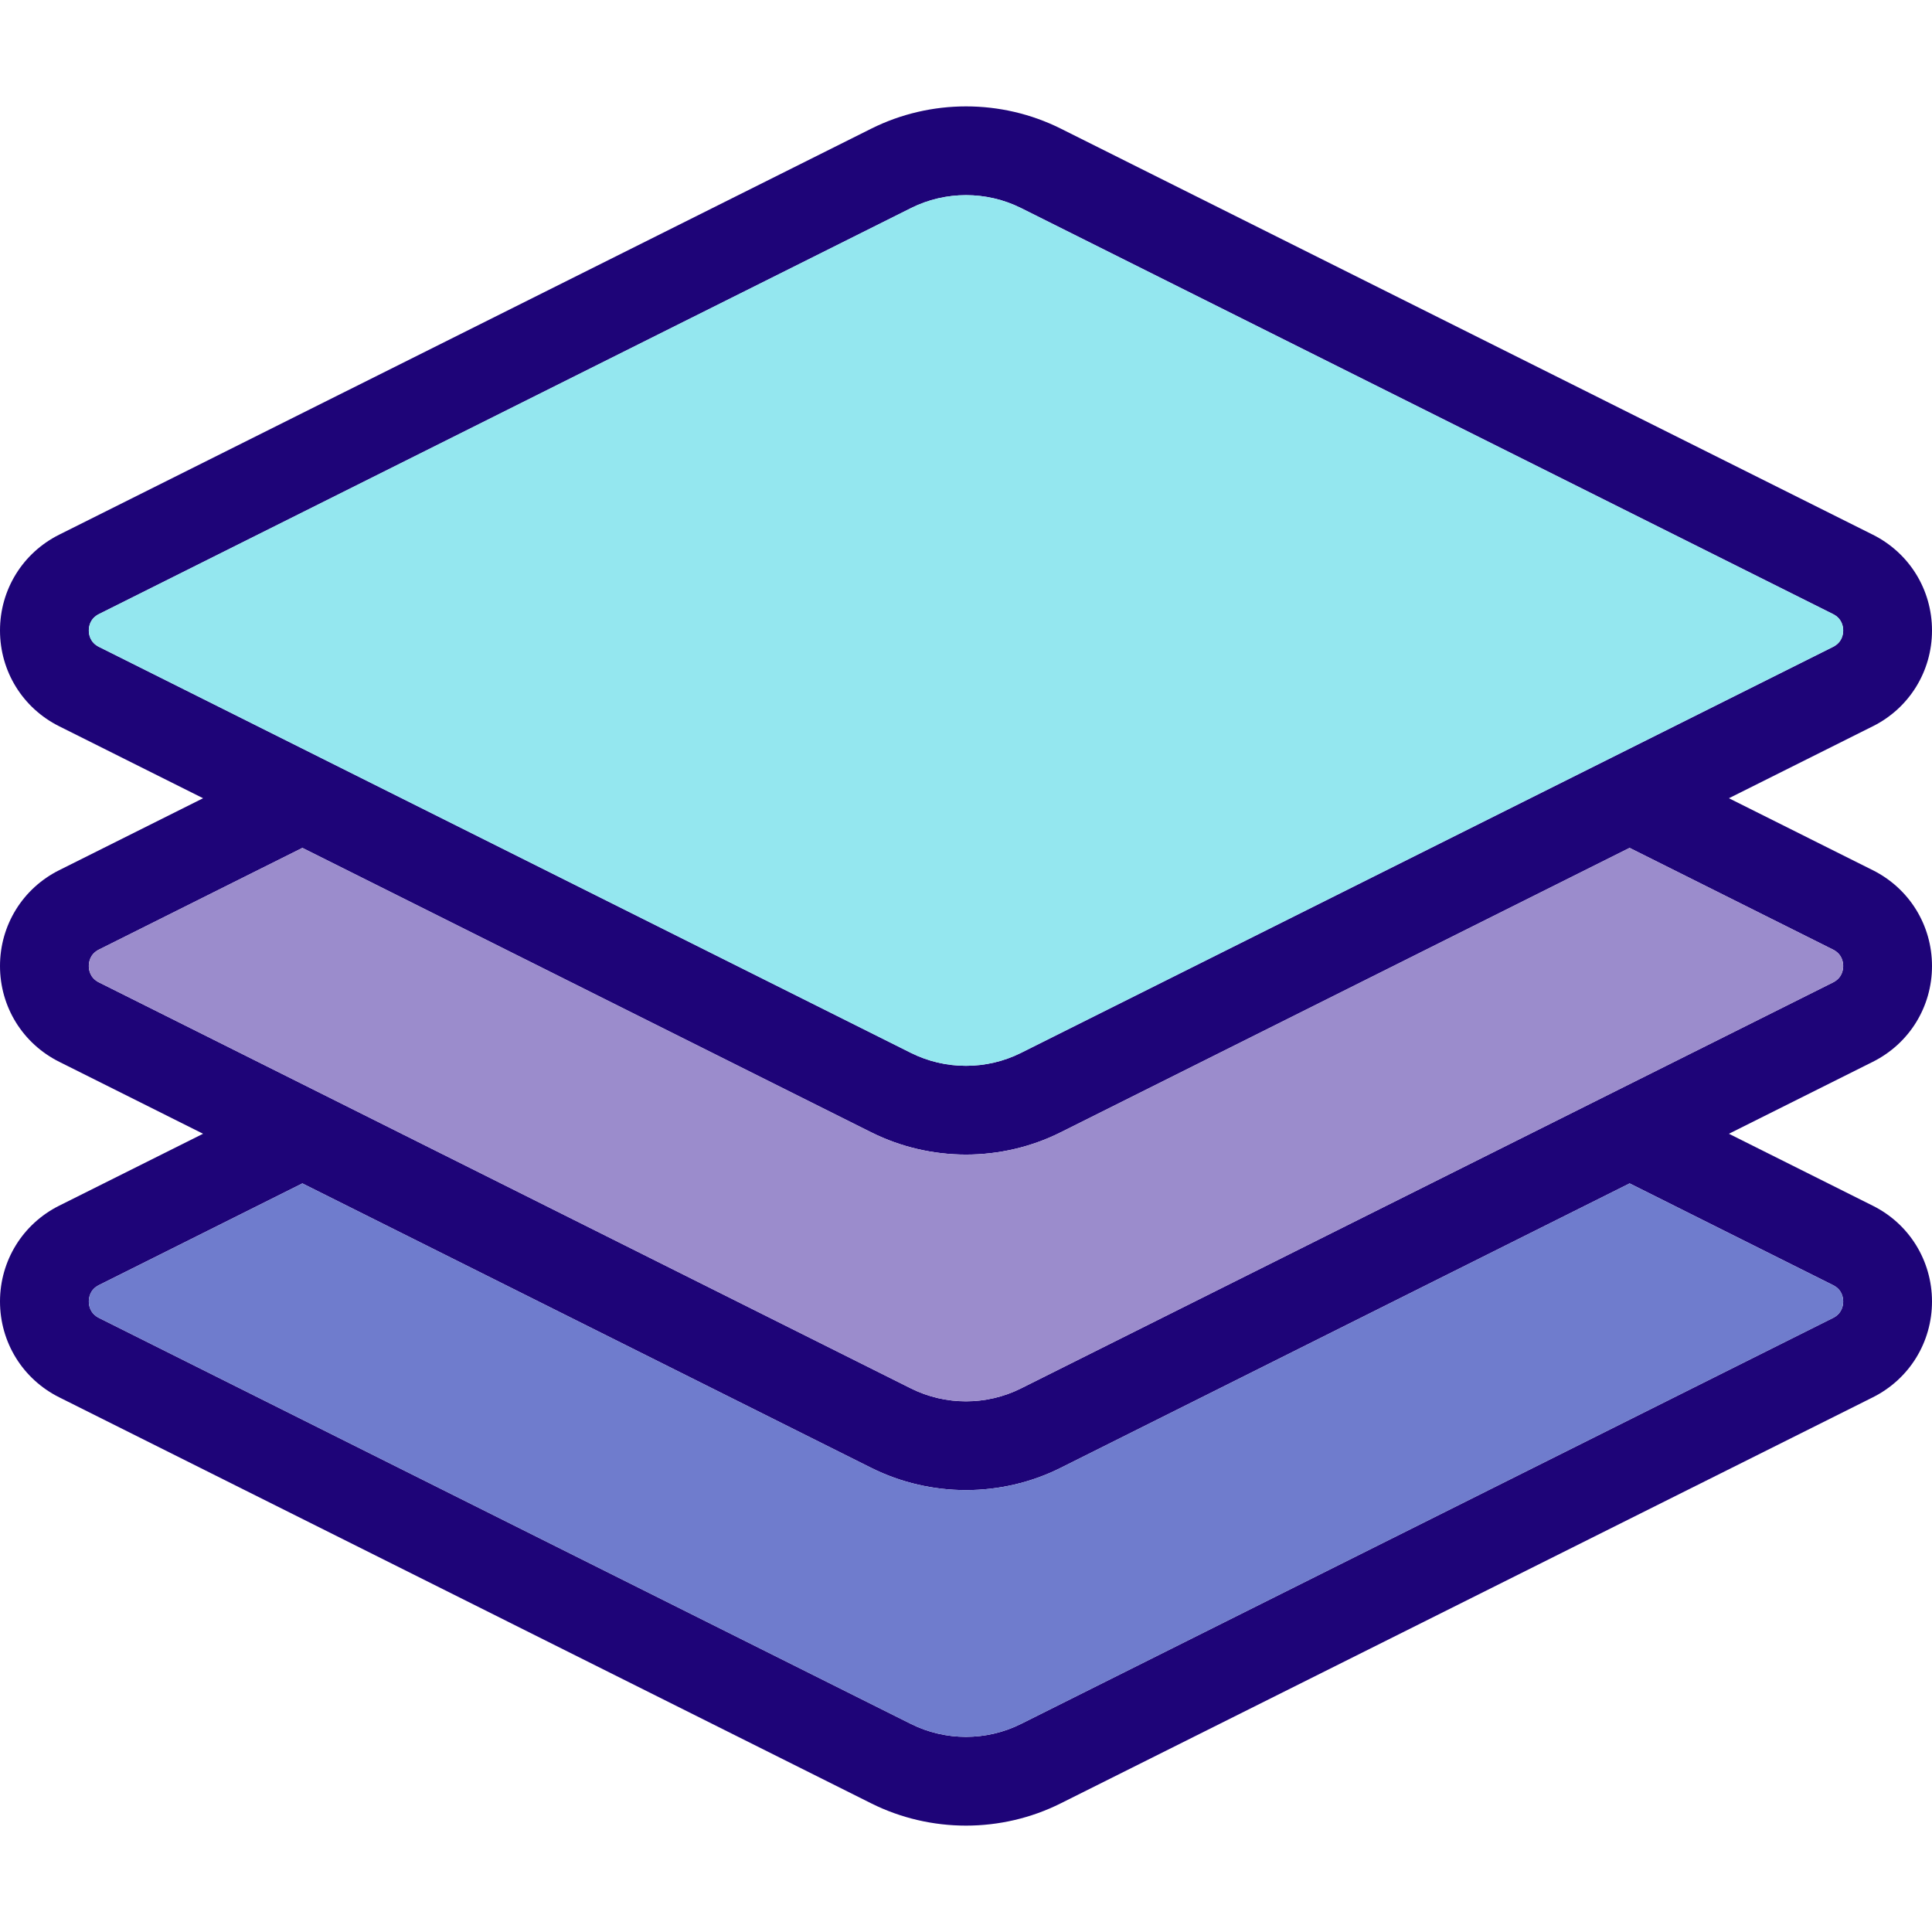
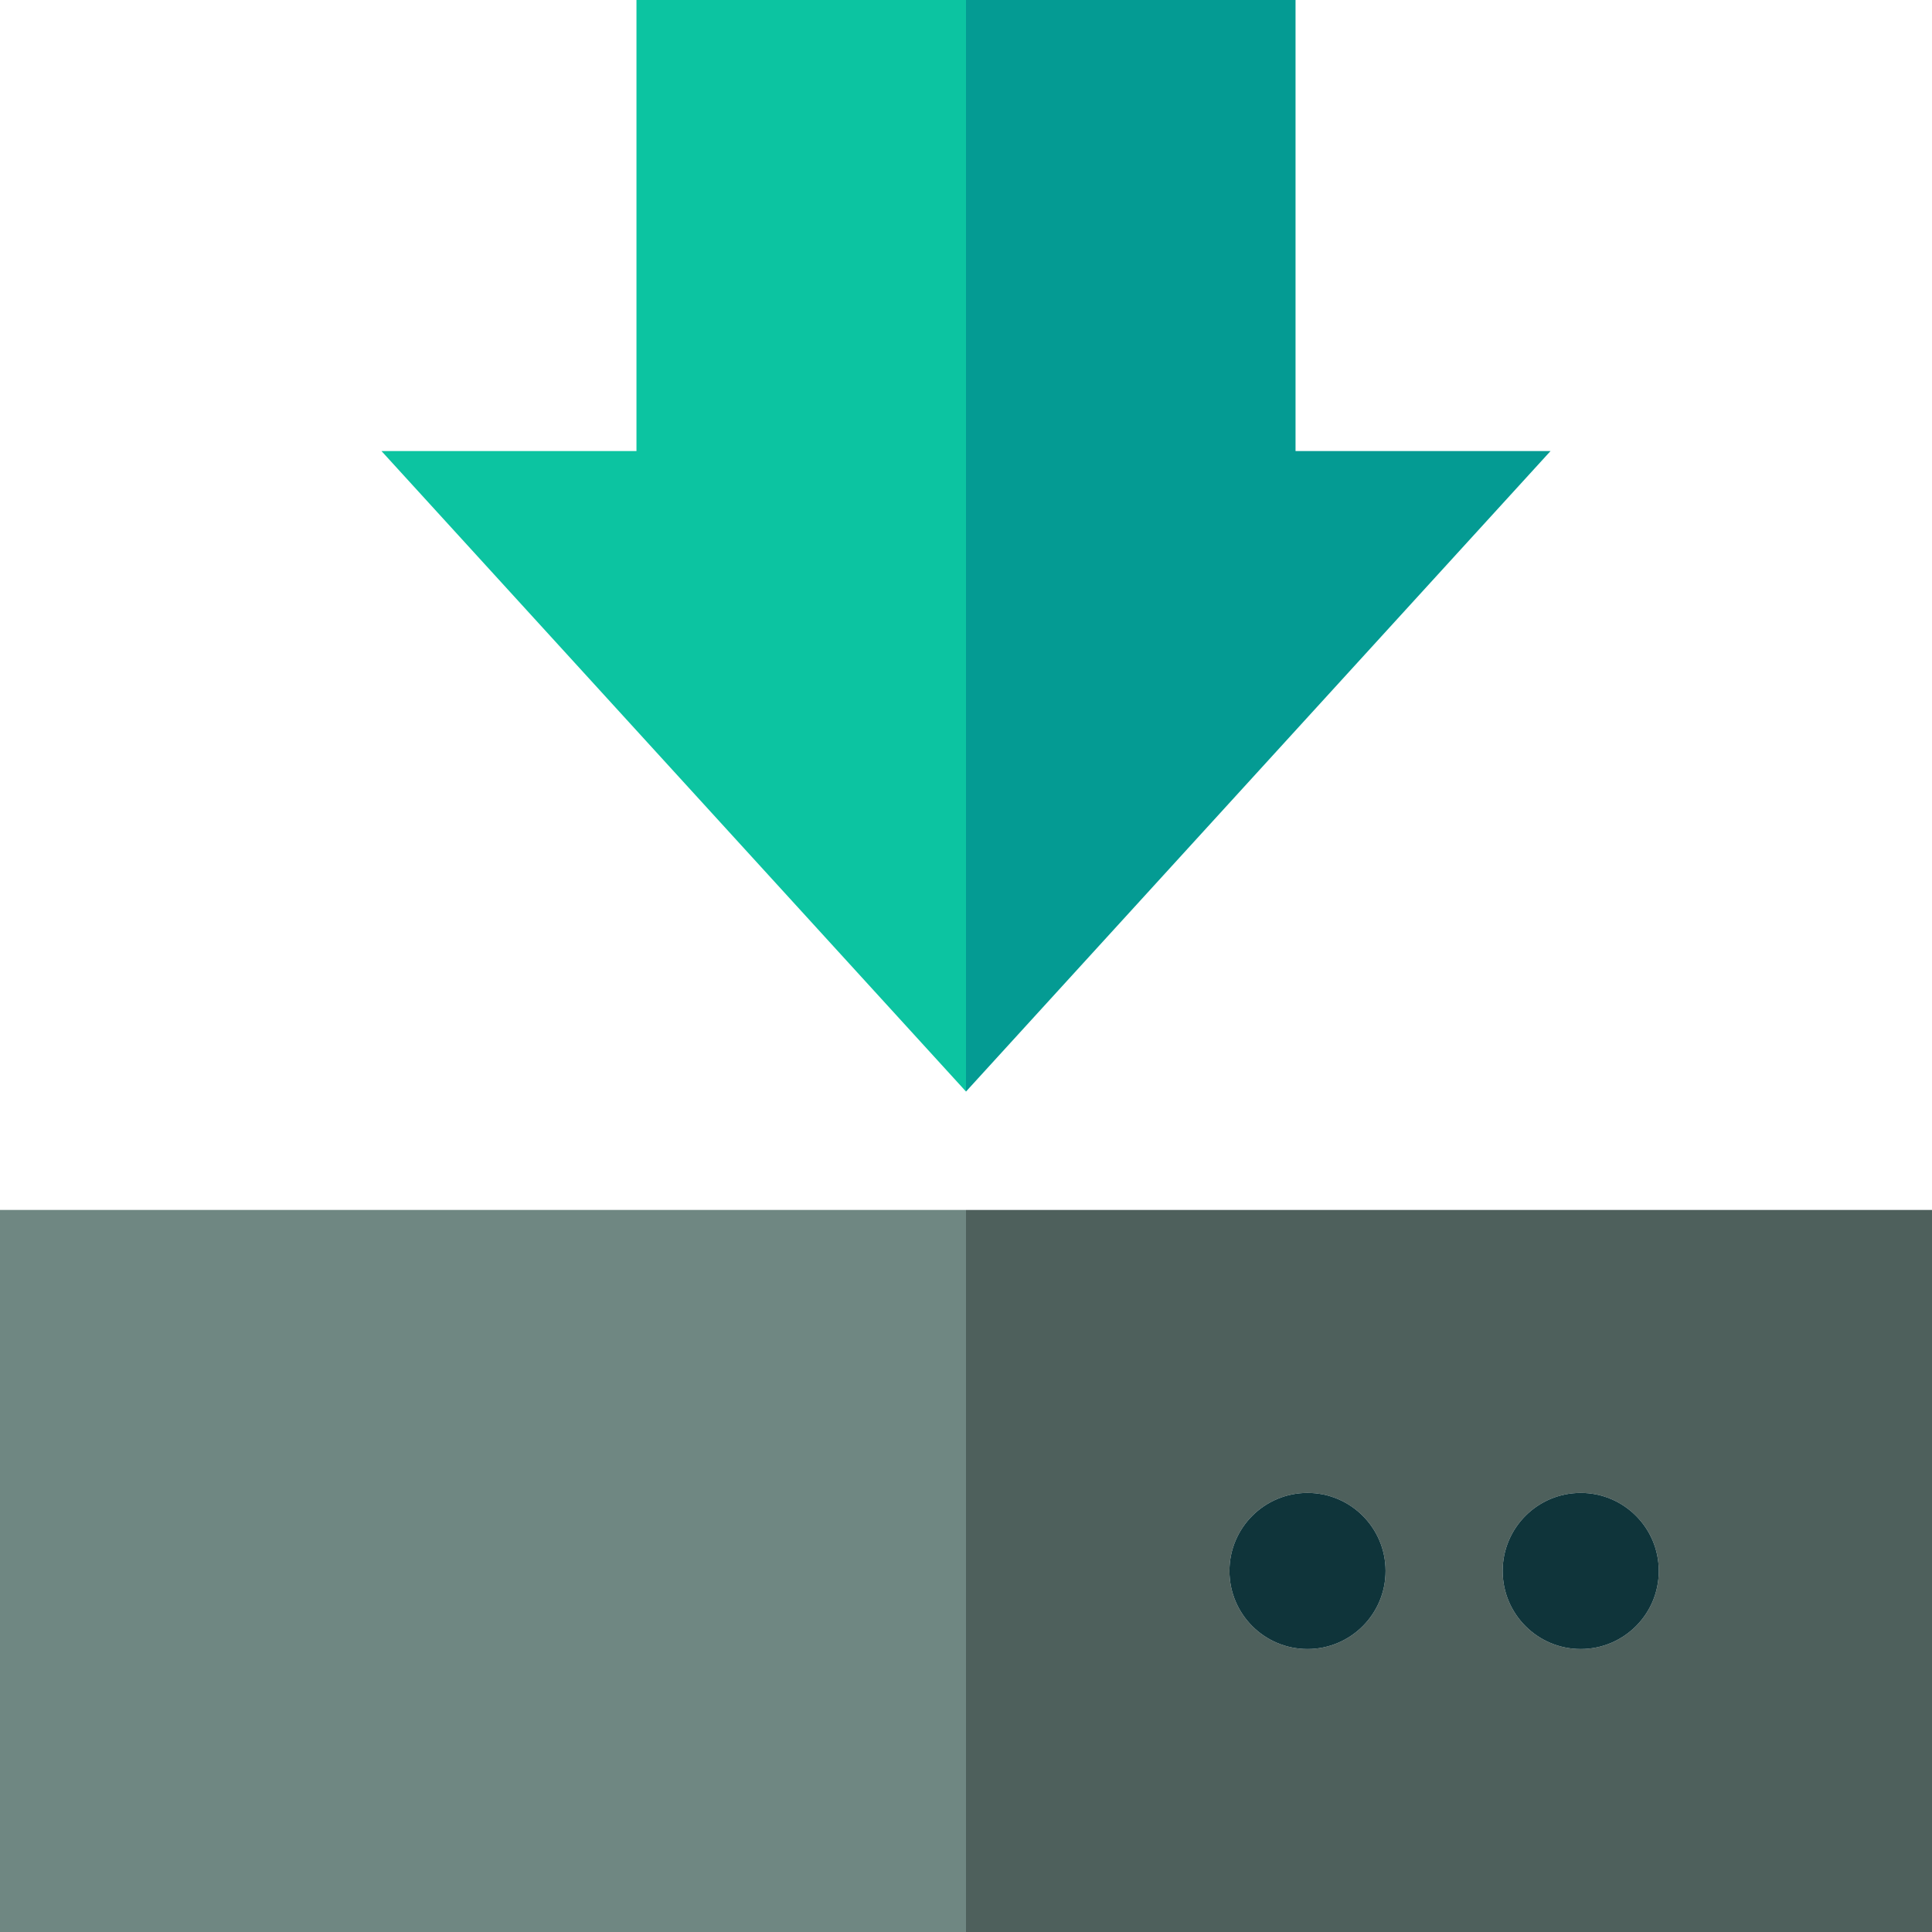
- <svg xmlns="http://www.w3.org/2000/svg" version="1.1" id="Layer_1" x="0px" y="0px" viewBox="0 0 512 512" style="enable-background:new 0 0 512 512;" xml:space="preserve">
-   <path style="fill:#1E0478;" d="M496.3,141.692c9.686,4.837,15.7,14.57,15.7,25.386c0,10.827-6.014,20.561-15.688,25.398  c-0.012,0-0.012,0-0.012,0l-38.12,19.066l38.12,19.066c9.686,4.837,15.7,14.57,15.7,25.398c0,10.816-6.014,20.549-15.688,25.386  l-38.132,19.066l38.12,19.066c9.674,4.825,15.688,14.558,15.7,25.374c0,10.828-6.014,20.572-15.688,25.409l-215.22,107.604  c-7.85,3.931-16.477,5.896-25.092,5.896c-8.615,0-17.23-1.965-25.092-5.885L15.7,370.305C6.014,365.468,0,355.723,0,344.896  c0.012-10.816,6.026-20.549,15.7-25.386l38.12-19.054L15.7,281.39C6.014,276.553,0,266.82,0,256.004  c0-10.828,6.014-20.561,15.688-25.398l38.132-19.066L15.7,192.475C6.014,187.638,0,177.905,0,167.078  c0-10.816,6.014-20.549,15.688-25.386l215.22-107.604c15.712-7.85,34.471-7.862,50.183-0.012L496.3,141.692z M488.462,167.089  c0-1.13-0.353-3.178-2.695-4.355L270.57,55.131c-4.566-2.271-9.568-3.413-14.57-3.413s-10.004,1.142-14.57,3.425L26.221,162.735  c-2.33,1.177-2.683,3.225-2.683,4.355c0,1.118,0.353,3.166,2.695,4.343L241.43,279.036c9.121,4.555,20.019,4.555,29.14-0.012  l215.197-107.592C488.109,170.255,488.462,168.207,488.462,167.089z M488.462,256.004c0-1.13-0.353-3.178-2.695-4.355  l-53.902-26.951l-150.773,75.381c-7.85,3.931-16.477,5.896-25.092,5.896c-8.615,0-17.23-1.965-25.092-5.885L80.135,224.699  L26.221,251.65c-2.33,1.177-2.683,3.225-2.683,4.355c0,1.118,0.353,3.166,2.695,4.343L241.43,367.951  c9.121,4.555,20.019,4.555,29.14-0.012l215.209-107.592C488.109,259.17,488.462,257.122,488.462,256.004z M488.462,344.908  c0-1.118-0.353-3.178-2.683-4.331l-53.914-26.963l-150.773,75.381c-7.85,3.931-16.477,5.896-25.092,5.896  c-8.615,0-17.23-1.965-25.092-5.885L80.135,313.614l-53.914,26.951c-2.33,1.165-2.683,3.225-2.683,4.343s0.353,3.178,2.695,4.355  L241.43,456.866c9.121,4.555,20.019,4.555,29.14-0.012l215.209-107.592C488.109,348.085,488.462,346.026,488.462,344.908z" />
-   <path style="fill:#94E7EF;" d="M485.767,162.735c2.342,1.177,2.695,3.225,2.695,4.355c0,1.118-0.353,3.166-2.695,4.343  L270.57,279.025c-9.121,4.566-20.019,4.566-29.14,0.012L26.233,171.432c-2.342-1.177-2.695-3.225-2.695-4.343  c0-1.13,0.353-3.178,2.683-4.355L241.43,55.142c4.566-2.283,9.568-3.425,14.57-3.425c5.002,0,10.004,1.142,14.57,3.413  L485.767,162.735z" />
-   <path style="fill:#9B8CCC;" d="M485.767,251.65c2.342,1.177,2.695,3.225,2.695,4.355c0,1.118-0.353,3.166-2.683,4.343L270.57,367.94  c-9.121,4.566-20.019,4.566-29.14,0.012L26.233,260.347c-2.342-1.177-2.695-3.225-2.695-4.343c0-1.13,0.353-3.178,2.683-4.355  l53.914-26.951l150.773,75.392c7.862,3.919,16.477,5.884,25.092,5.884c8.615,0,17.242-1.965,25.092-5.896l150.773-75.381  L485.767,251.65z" />
-   <path style="fill:#6F7CCD;" d="M485.779,340.577c2.33,1.153,2.683,3.213,2.683,4.331s-0.353,3.178-2.683,4.355L270.57,456.855  c-9.121,4.566-20.019,4.566-29.14,0.012L26.233,349.262c-2.342-1.177-2.695-3.236-2.695-4.355s0.353-3.178,2.683-4.343  l53.914-26.951l150.773,75.392c7.862,3.919,16.477,5.885,25.092,5.885c8.615,0,17.242-1.965,25.092-5.896l150.773-75.381  L485.779,340.577z" />
+ <svg xmlns="http://www.w3.org/2000/svg" version="1.1" id="Layer_1" x="0px" y="0px" viewBox="0 0 495 495" style="enable-background:new 0 0 495 495;" xml:space="preserve">
  <g>
- </g>
-   <g>
- </g>
-   <g>
- </g>
-   <g>
- </g>
-   <g>
- </g>
-   <g>
- </g>
-   <g>
- </g>
-   <g>
- </g>
-   <g>
- </g>
-   <g>
- </g>
-   <g>
- </g>
-   <g>
- </g>
-   <g>
- </g>
-   <g>
- </g>
-   <g>
- </g>
+     <polygon style="fill:#0CC4A1;" points="247.5,0 163.07,0 163.07,115.57 97.742,115.57 247.5,279.669  " />
+     <polygon style="fill:#049B93;" points="397.259,115.57 331.93,115.57 331.93,0 247.5,0 247.5,279.669  " />
+     <rect y="310" style="fill:#6F8782;" width="247.5" height="185" />
+     <path style="fill:#4E605C;" d="M247.5,310v185H495V310H247.5z M335,422.5c-11.046,0-20-8.954-20-20s8.954-20,20-20s20,8.954,20,20   S346.046,422.5,335,422.5z M405,422.5c-11.046,0-20-8.954-20-20s8.954-20,20-20s20,8.954,20,20S416.046,422.5,405,422.5z" />
+     <circle style="fill:#0F343A;" cx="335" cy="402.5" r="20" />
+     <circle style="fill:#0F343A;" cx="405" cy="402.5" r="20" />
+   </g>
</svg>
